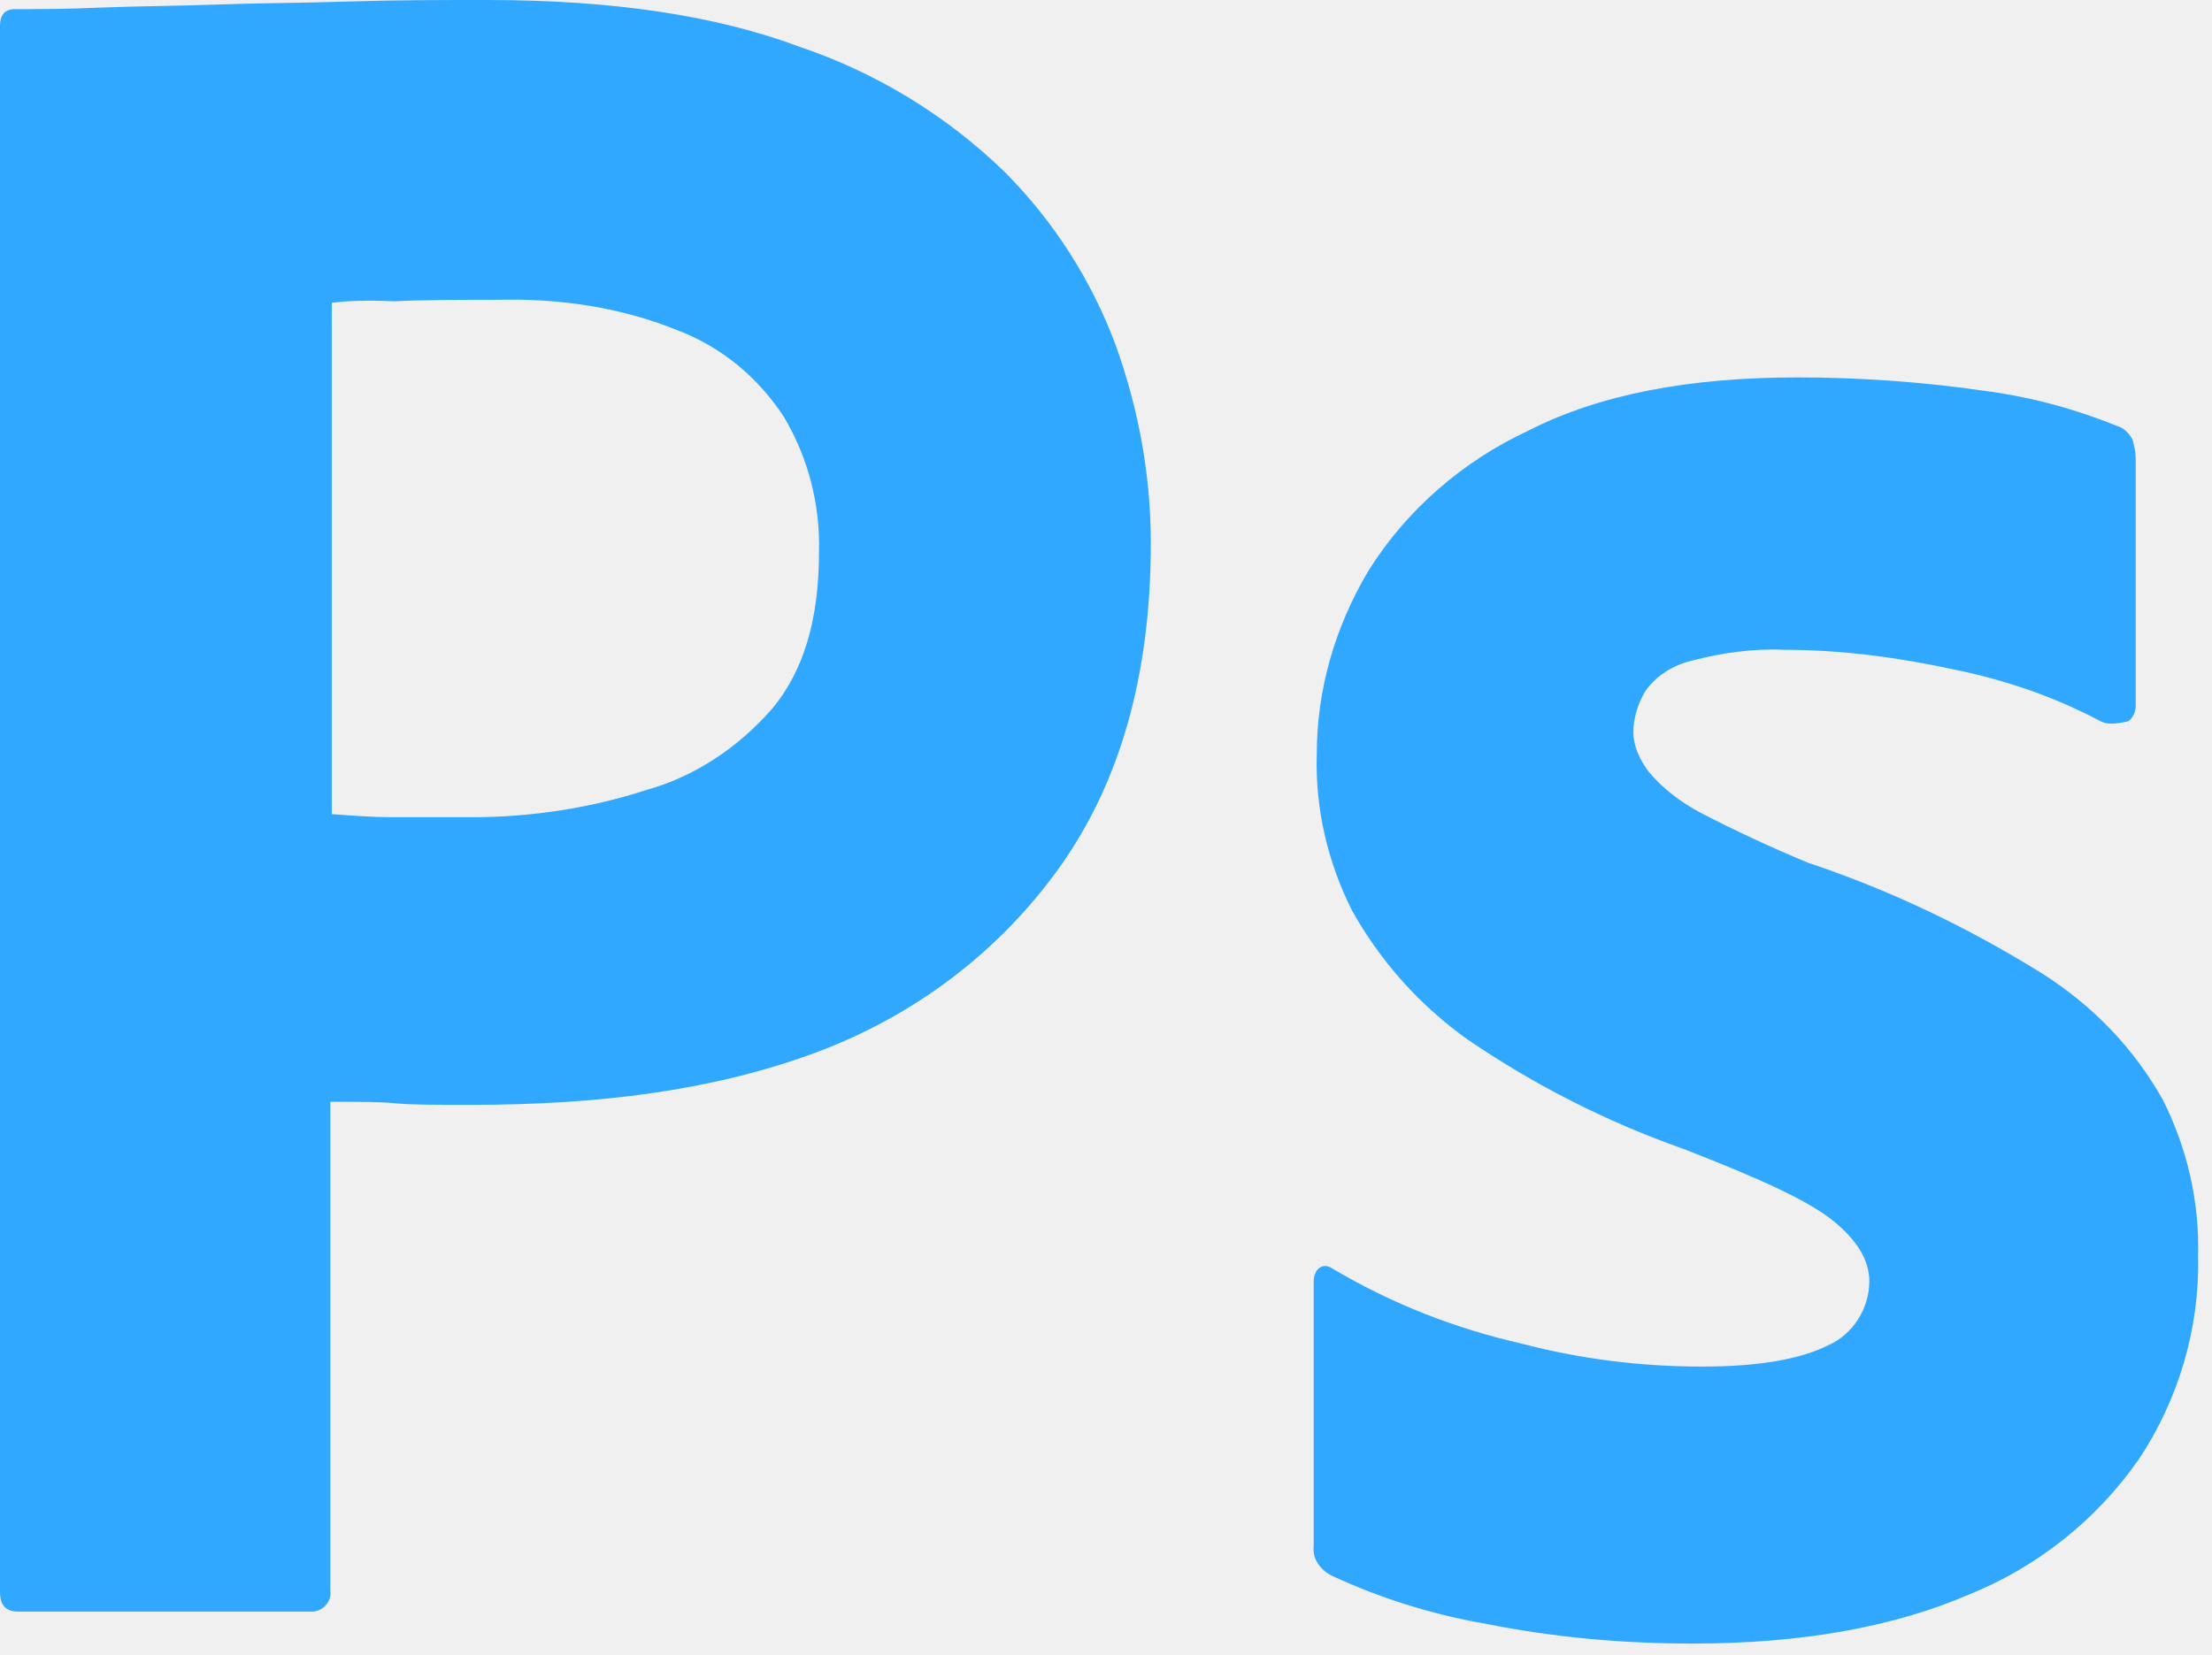
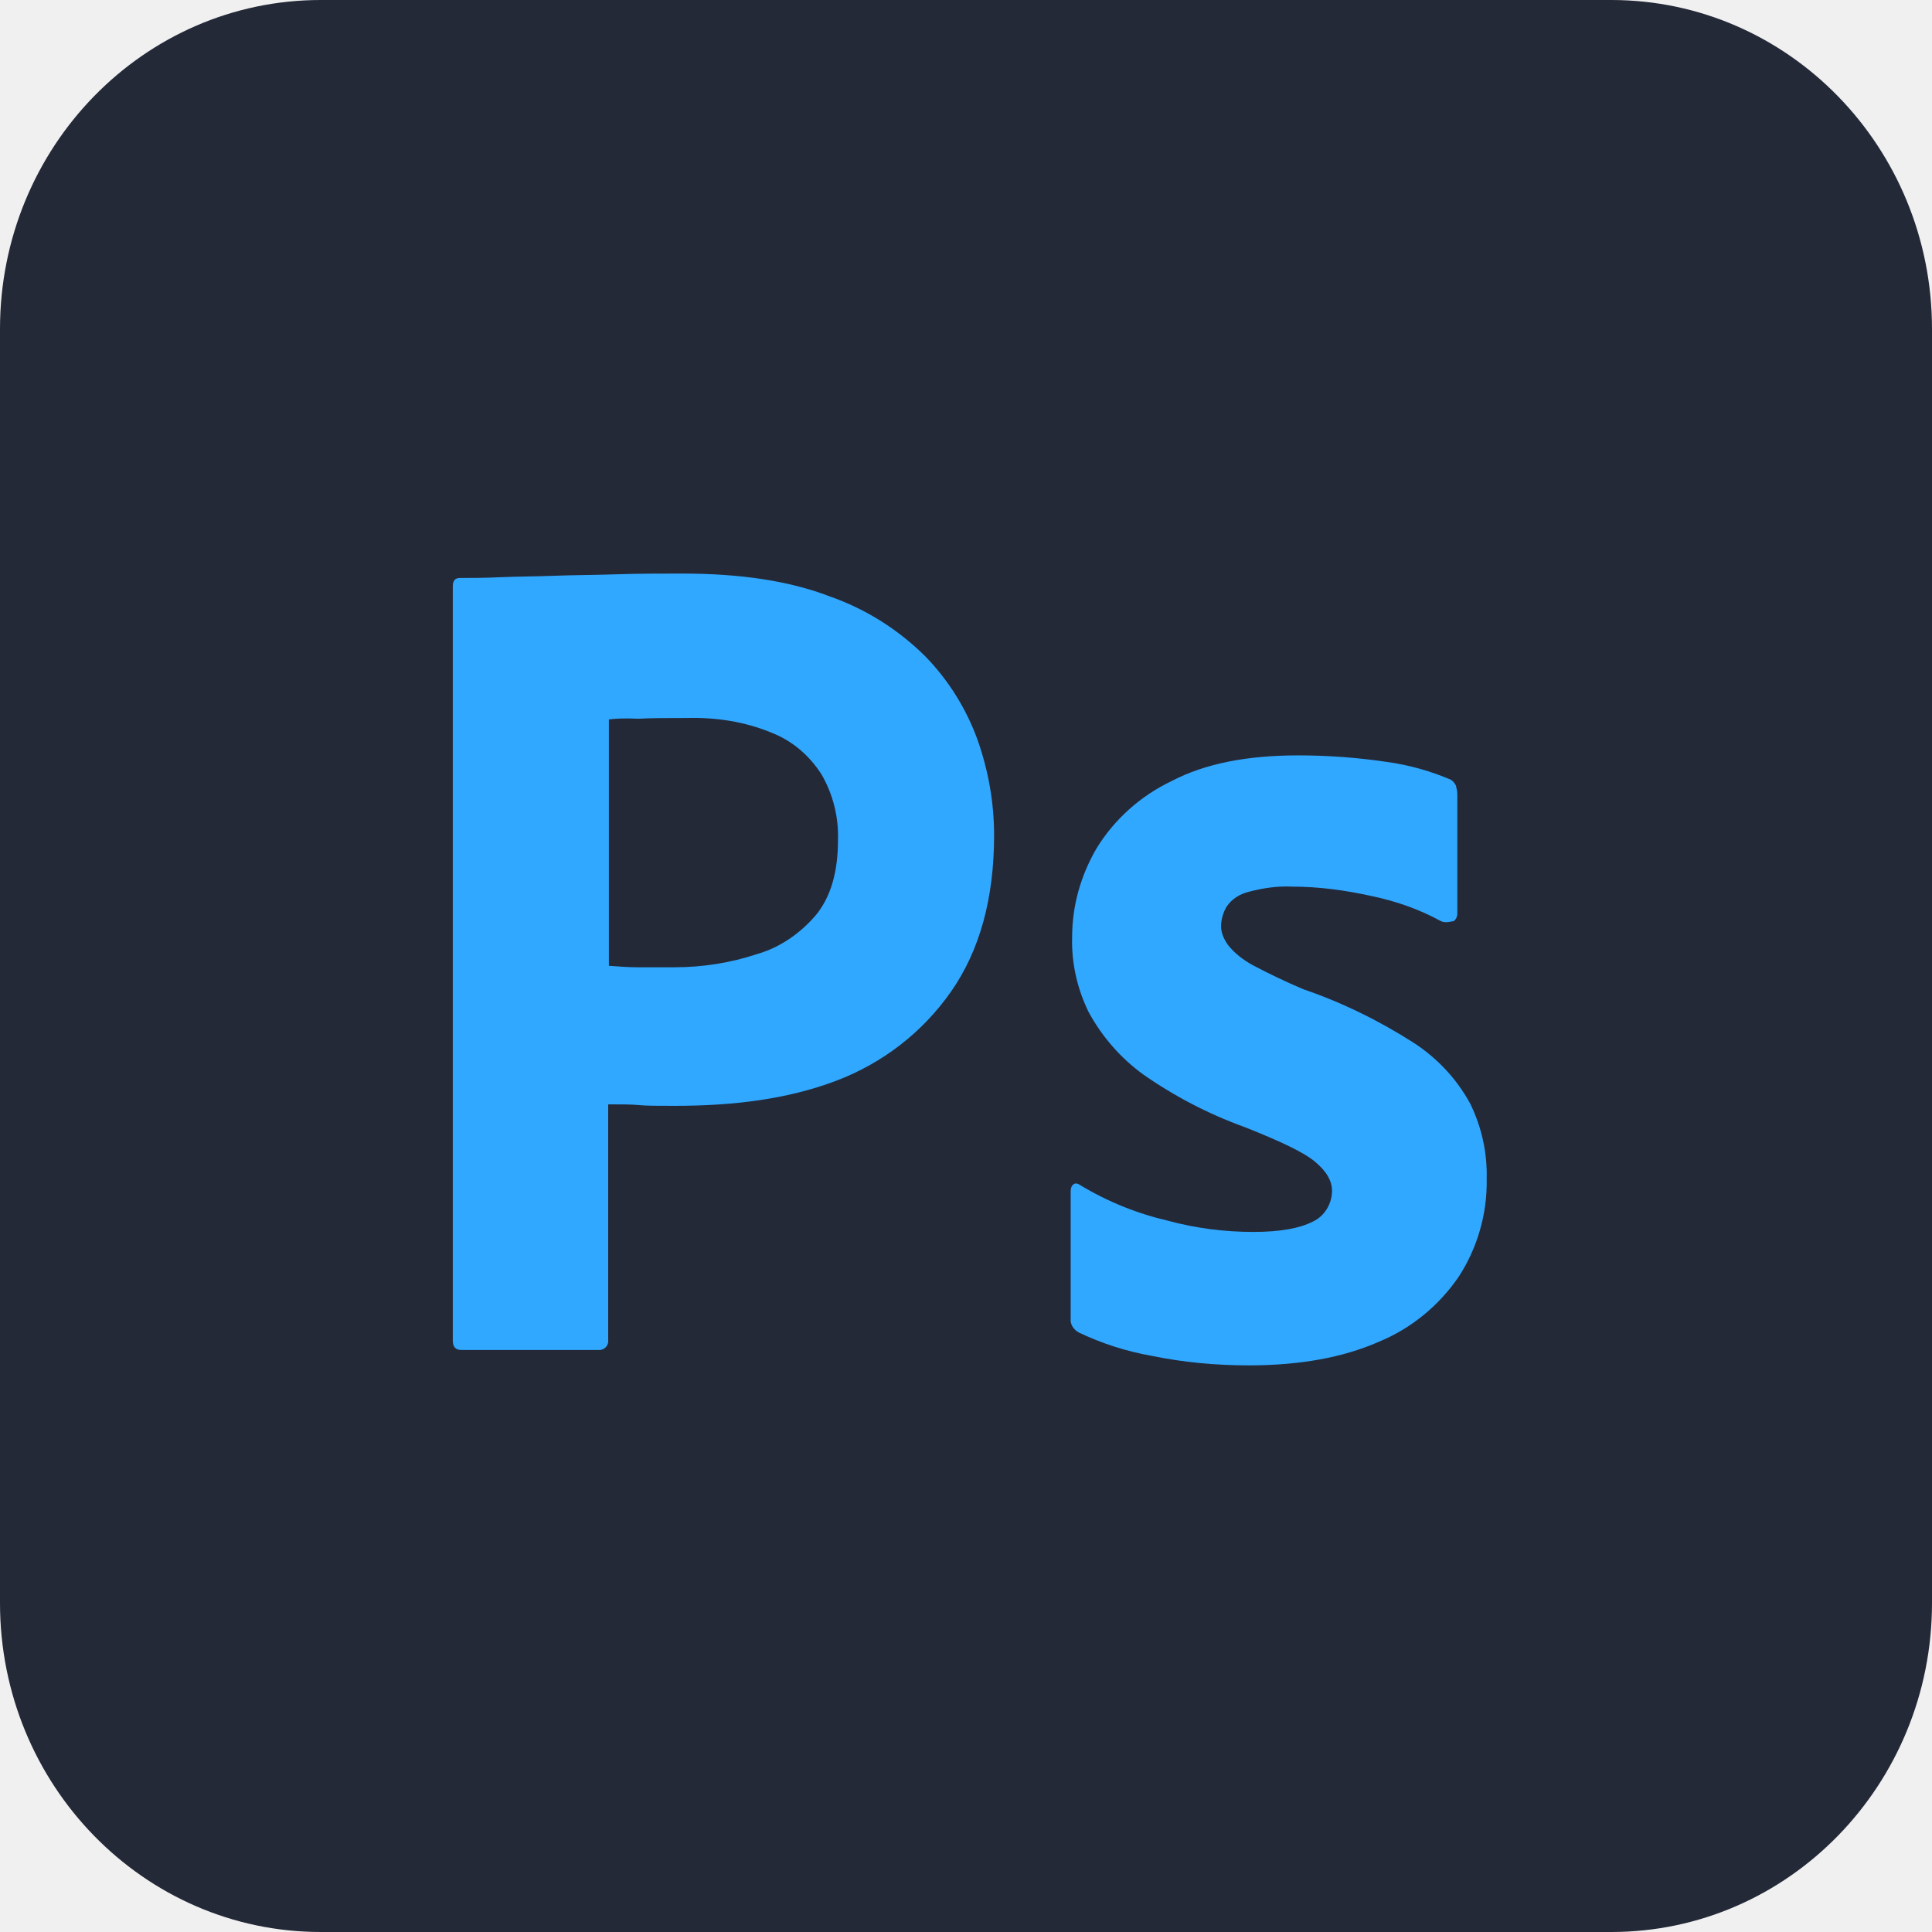
- <svg xmlns="http://www.w3.org/2000/svg" width="155" height="116" viewBox="0 0 155 116" fill="none">
-   <path d="M0 111.573V1.813C0 1.066 0.32 0.64 1.067 0.64C2.88 0.64 4.587 0.64 7.04 0.533C9.6 0.426 12.267 0.426 15.147 0.32C18.027 0.213 21.12 0.213 24.427 0.106C27.733 -4.82053e-06 30.933 0 34.133 0C42.88 0 50.133 1.066 56.107 3.306C61.461 5.125 66.344 8.113 70.4 12.053C73.836 15.502 76.492 19.649 78.187 24.213C79.787 28.693 80.64 33.28 80.64 38.08C80.64 47.253 78.507 54.827 74.24 60.8C69.973 66.773 64 71.253 57.067 73.813C49.813 76.48 41.813 77.44 33.067 77.44C30.507 77.44 28.8 77.44 27.733 77.333C26.666 77.226 25.173 77.226 23.147 77.226V111.466C23.253 112.213 22.72 112.853 21.973 112.96H1.28C0.427 112.96 0 112.533 0 111.573ZM23.253 21.226V57.066C24.747 57.173 26.133 57.28 27.413 57.28H33.067C37.227 57.28 41.387 56.64 45.333 55.36C48.747 54.4 51.733 52.373 54.08 49.706C56.32 47.04 57.387 43.413 57.387 38.72C57.487 35.386 56.636 32.093 54.933 29.226C53.12 26.453 50.56 24.32 47.467 23.146C43.52 21.546 39.253 20.906 34.88 21.013C32.107 21.013 29.653 21.013 27.627 21.12C25.493 21.013 24 21.12 23.253 21.226ZM147.2 50.56C144 48.853 140.587 47.68 136.96 46.933C133.013 46.08 129.067 45.546 125.013 45.546C122.88 45.44 120.64 45.76 118.613 46.293C117.227 46.613 116.053 47.36 115.307 48.426C114.773 49.28 114.453 50.346 114.453 51.306C114.453 52.266 114.88 53.226 115.52 54.08C116.48 55.253 117.76 56.213 119.147 56.96C121.62 58.24 124.147 59.415 126.72 60.48C132.48 62.4 138.027 65.066 143.147 68.266C146.667 70.506 149.547 73.493 151.573 77.12C153.28 80.533 154.133 84.266 154.027 88.106C154.133 93.12 152.64 98.133 149.867 102.293C146.892 106.551 142.74 109.85 137.92 111.786C132.693 114.026 126.293 115.2 118.613 115.2C113.707 115.2 108.907 114.773 104.107 113.813C100.345 113.163 96.686 112.016 93.227 110.4C92.48 109.973 91.947 109.226 92.053 108.373V89.813C92.053 89.493 92.16 89.066 92.48 88.853C92.8 88.64 93.12 88.746 93.44 88.96C97.6 91.413 101.973 93.12 106.667 94.186C110.72 95.253 114.987 95.786 119.253 95.786C123.307 95.786 126.187 95.253 128.107 94.293C129.813 93.546 130.987 91.733 130.987 89.813C130.987 88.32 130.133 86.933 128.427 85.546C126.72 84.16 123.2 82.56 117.973 80.533C112.612 78.643 107.52 76.061 102.827 72.853C99.484 70.471 96.715 67.374 94.72 63.786C93.013 60.373 92.16 56.64 92.267 52.906C92.267 48.32 93.547 43.946 95.893 40C98.56 35.733 102.507 32.32 107.093 30.186C112.107 27.626 118.4 26.453 125.973 26.453C130.347 26.453 134.827 26.773 139.2 27.413C142.4 27.84 145.493 28.693 148.373 29.866C148.8 29.973 149.227 30.4 149.44 30.826C149.547 31.253 149.653 31.68 149.653 32.106V49.493C149.653 49.92 149.44 50.346 149.12 50.56C148.16 50.773 147.627 50.773 147.2 50.56Z" fill="#31A8FF" />
+ <svg xmlns="http://www.w3.org/2000/svg" width="256" height="256" viewBox="0 0 256 256" fill="none">
+   <g clip-path="url(#clip0_1011_63)">
+     <path d="M213.5 0H42.5C19.028 0 0 19.516 0 43.59V212.41C0 236.484 19.028 256 42.5 256H213.5C236.972 256 256 236.484 256 212.41V43.59C256 19.516 236.972 0 213.5 0Z" fill="#242938" />
+     <path d="M60 177.615V77.651C60 76.971 60.285 76.583 60.949 76.583C62.562 76.583 64.08 76.583 66.261 76.485C68.538 76.388 70.91 76.388 73.472 76.291C76.033 76.194 78.784 76.194 81.725 76.097C84.666 76 87.512 76 90.358 76C98.138 76 104.588 76.971 109.902 79.011C114.664 80.667 119.006 83.389 122.614 86.977C125.67 90.118 128.032 93.895 129.54 98.052C130.963 102.132 131.722 106.31 131.722 110.681C131.722 119.036 129.824 125.933 126.029 131.374C122.234 136.813 116.922 140.894 110.756 143.225C104.304 145.654 97.189 146.528 89.41 146.528C87.133 146.528 85.615 146.528 84.666 146.431C83.717 146.334 82.389 146.334 80.587 146.334V177.518C80.681 178.198 80.207 178.781 79.543 178.878H61.138C60.38 178.878 60 178.489 60 177.615ZM80.681 95.332V127.973C82.01 128.07 83.243 128.168 84.381 128.168H89.41C93.11 128.168 96.81 127.585 100.319 126.419C103.356 125.545 106.012 123.699 108.099 121.27C110.091 118.842 111.04 115.538 111.04 111.264C111.129 108.228 110.372 105.229 108.858 102.618C107.245 100.092 104.968 98.149 102.217 97.08C98.707 95.623 94.912 95.04 91.022 95.138C88.556 95.138 86.374 95.138 84.572 95.235C82.674 95.138 81.346 95.235 80.681 95.332ZM190.92 122.047C188.074 120.493 185.039 119.425 181.813 118.744C178.302 117.967 174.793 117.481 171.187 117.481C169.29 117.384 167.298 117.676 165.495 118.161C164.262 118.453 163.218 119.133 162.554 120.104C162.08 120.882 161.795 121.853 161.795 122.727C161.795 123.601 162.175 124.476 162.744 125.253C163.598 126.322 164.736 127.196 165.97 127.876C168.169 129.042 170.417 130.112 172.705 131.082C177.828 132.831 182.762 135.259 187.315 138.173C190.446 140.213 193.008 142.934 194.81 146.237C196.328 149.345 197.086 152.745 196.992 156.242C197.086 160.809 195.759 165.375 193.292 169.163C190.646 173.041 186.954 176.046 182.667 177.809C178.018 179.849 172.325 180.918 165.495 180.918C161.131 180.918 156.862 180.529 152.593 179.655C149.247 179.063 145.993 178.018 142.916 176.547C142.252 176.158 141.778 175.478 141.872 174.701V157.797C141.872 157.506 141.967 157.117 142.252 156.923C142.537 156.729 142.821 156.825 143.106 157.02C146.806 159.254 150.695 160.809 154.87 161.78C158.475 162.752 162.27 163.237 166.064 163.237C169.67 163.237 172.231 162.752 173.939 161.877C175.456 161.197 176.5 159.546 176.5 157.797C176.5 156.437 175.741 155.174 174.223 153.911C172.705 152.649 169.575 151.191 164.926 149.345C160.157 147.624 155.629 145.273 151.455 142.351C148.481 140.182 146.018 137.36 144.244 134.093C142.726 130.985 141.967 127.585 142.063 124.184C142.063 120.007 143.201 116.024 145.288 112.43C147.66 108.544 151.17 105.435 155.249 103.492C159.708 101.16 165.305 100.092 172.041 100.092C175.931 100.092 179.916 100.383 183.805 100.966C186.651 101.355 189.402 102.132 191.963 103.2C192.343 103.298 192.723 103.687 192.912 104.075C193.008 104.464 193.102 104.853 193.102 105.241V121.076C193.102 121.465 192.912 121.853 192.628 122.047C191.774 122.241 191.3 122.241 190.92 122.047Z" fill="#31A8FF" />
+   </g>
+   <defs>
+     <clipPath id="clip0_1011_63">
+       <rect width="256" height="256" fill="white" />
+     </clipPath>
+   </defs>
</svg>
